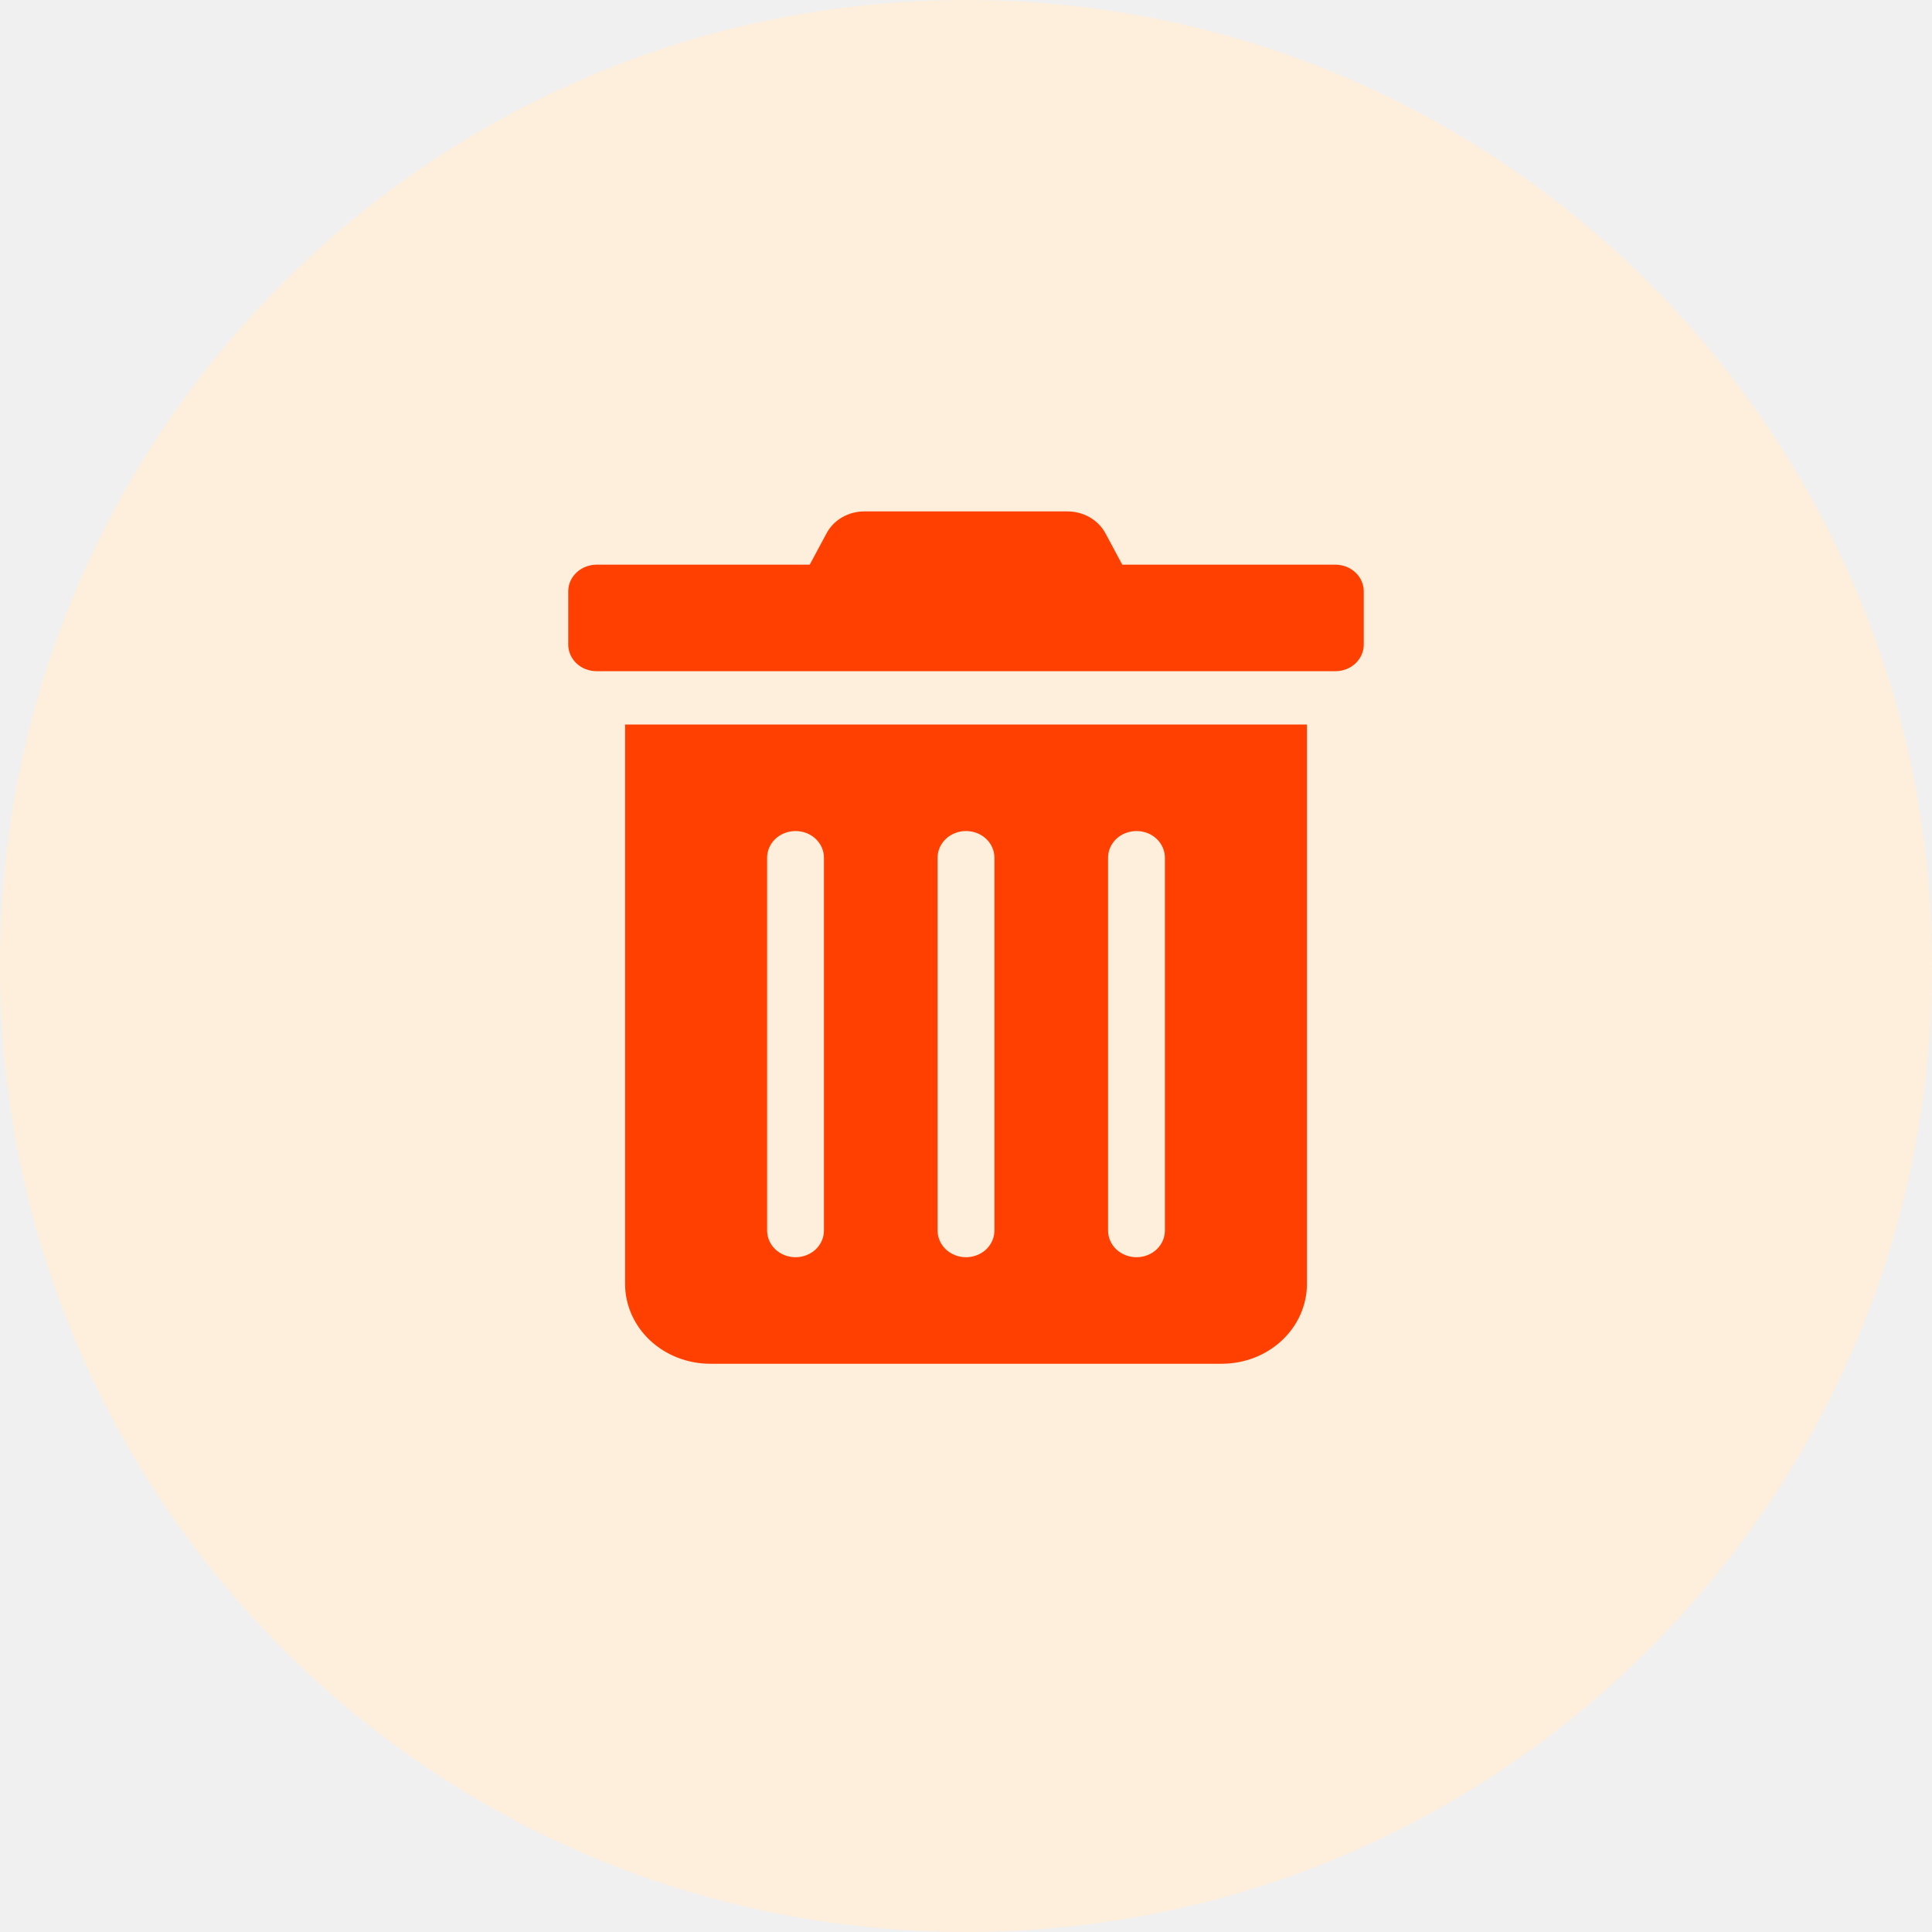
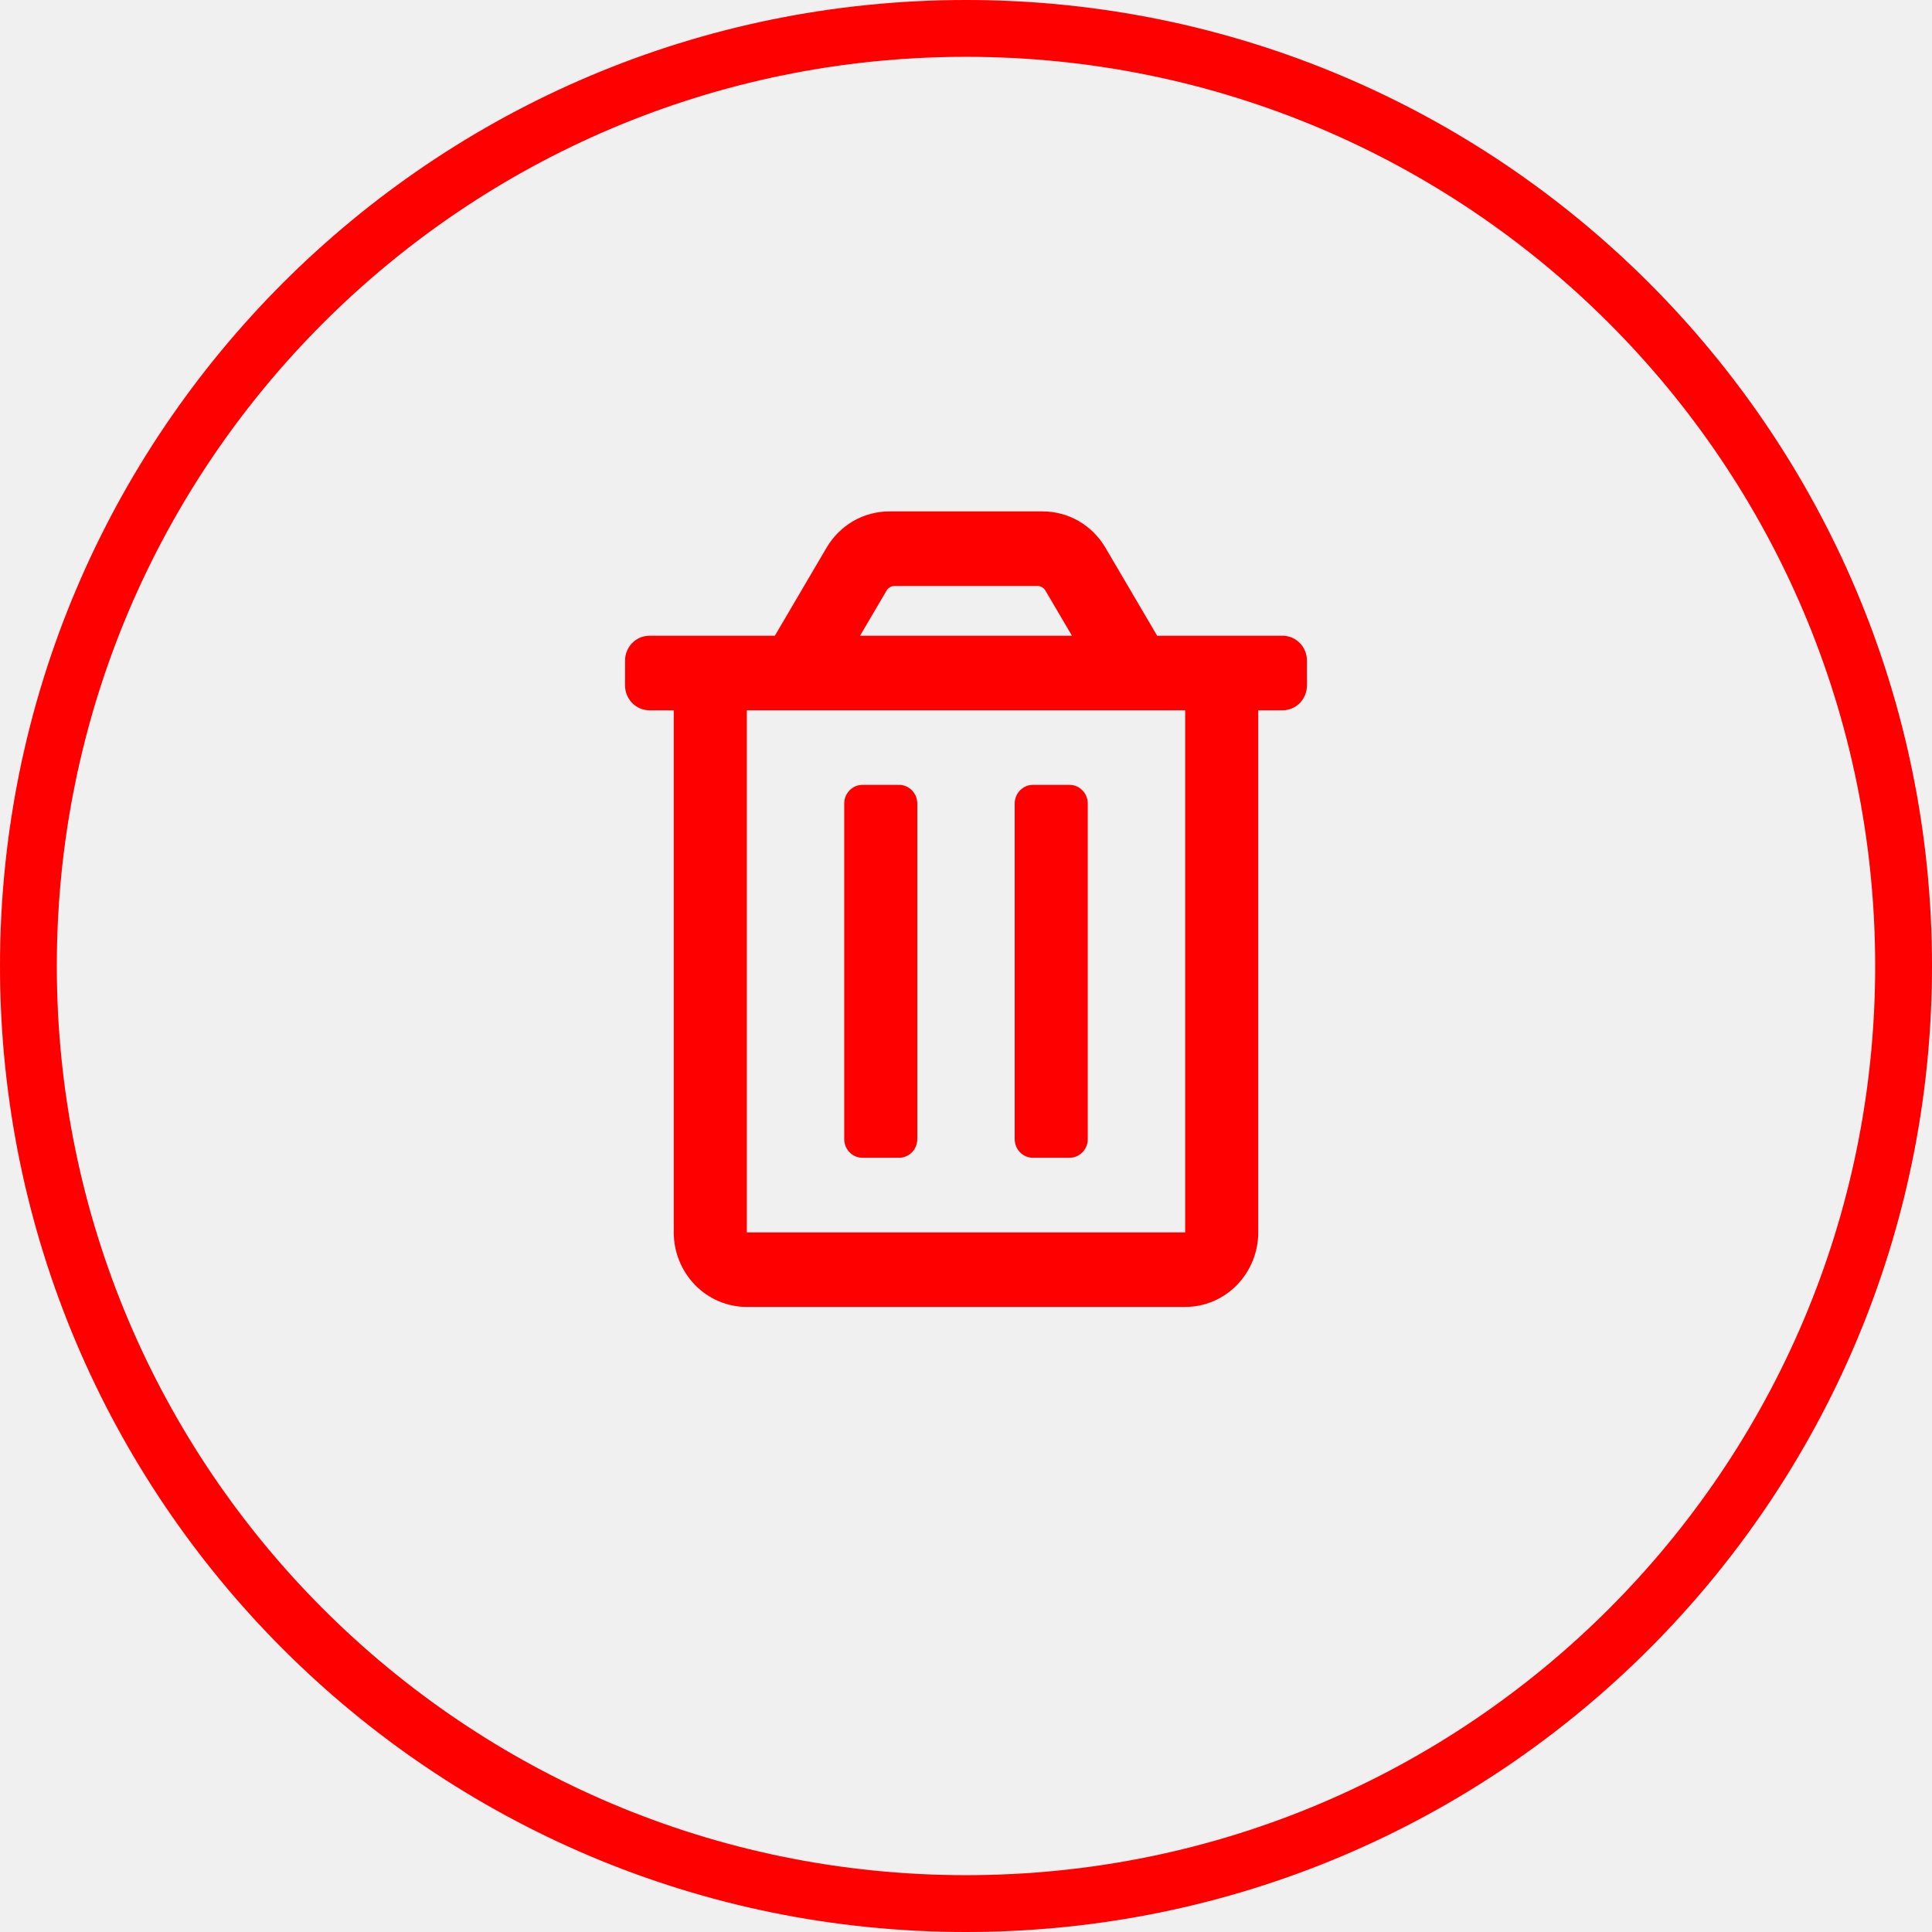
<svg xmlns="http://www.w3.org/2000/svg" width="34" height="34" viewBox="0 0 34 34" fill="none">
-   <circle cx="17" cy="17" r="17" fill="#FEEFDD" />
-   <g clip-path="url(#clip0)">
-     <path d="M11 22.594C11 22.966 11.158 23.324 11.439 23.588C11.721 23.852 12.102 24 12.5 24H21.5C21.898 24 22.279 23.852 22.561 23.588C22.842 23.324 23 22.966 23 22.594V12.75H11V22.594ZM19.5 15.094C19.5 14.969 19.553 14.85 19.646 14.762C19.74 14.674 19.867 14.625 20 14.625C20.133 14.625 20.26 14.674 20.354 14.762C20.447 14.85 20.5 14.969 20.5 15.094V21.656C20.5 21.78 20.447 21.9 20.354 21.988C20.26 22.075 20.133 22.125 20 22.125C19.867 22.125 19.74 22.075 19.646 21.988C19.553 21.9 19.5 21.78 19.5 21.656V15.094ZM16.5 15.094C16.5 14.969 16.553 14.85 16.646 14.762C16.74 14.674 16.867 14.625 17 14.625C17.133 14.625 17.26 14.674 17.354 14.762C17.447 14.85 17.5 14.969 17.5 15.094V21.656C17.5 21.78 17.447 21.9 17.354 21.988C17.26 22.075 17.133 22.125 17 22.125C16.867 22.125 16.74 22.075 16.646 21.988C16.553 21.9 16.5 21.78 16.5 21.656V15.094ZM13.5 15.094C13.5 14.969 13.553 14.85 13.646 14.762C13.74 14.674 13.867 14.625 14 14.625C14.133 14.625 14.26 14.674 14.354 14.762C14.447 14.85 14.5 14.969 14.5 15.094V21.656C14.5 21.78 14.447 21.9 14.354 21.988C14.26 22.075 14.133 22.125 14 22.125C13.867 22.125 13.74 22.075 13.646 21.988C13.553 21.9 13.5 21.78 13.5 21.656V15.094ZM23.5 9.937H19.75L19.456 9.389C19.394 9.272 19.298 9.174 19.18 9.105C19.061 9.036 18.924 9 18.784 9H15.213C15.073 8.999 14.937 9.036 14.818 9.105C14.7 9.173 14.605 9.272 14.544 9.389L14.25 9.937H10.5C10.367 9.937 10.24 9.987 10.146 10.075C10.053 10.162 10 10.282 10 10.406V11.344C10 11.468 10.053 11.587 10.146 11.675C10.24 11.763 10.367 11.812 10.5 11.812H23.5C23.633 11.812 23.76 11.763 23.854 11.675C23.947 11.587 24 11.468 24 11.344V10.406C24 10.282 23.947 10.162 23.854 10.075C23.76 9.987 23.633 9.937 23.5 9.937V9.937Z" fill="#FF4000" />
-   </g>
-   <defs>
-     <clipPath id="clip0">
-       <rect width="14" height="15" fill="white" transform="translate(10 9)" />
-     </clipPath>
-   </defs>
+   <circle cx="17" cy="17" r="16.5" stroke="#FF0000" />
+   <path d="M15.821 20.375H15.179C15.093 20.375 15.012 20.34 14.951 20.279C14.891 20.217 14.857 20.134 14.857 20.047V14.141C14.857 14.054 14.891 13.97 14.951 13.909C15.012 13.847 15.093 13.812 15.179 13.812H15.821C15.907 13.812 15.988 13.847 16.049 13.909C16.109 13.97 16.143 14.054 16.143 14.141V20.047C16.143 20.134 16.109 20.217 16.049 20.279C15.988 20.34 15.907 20.375 15.821 20.375ZM11.429 11.188H13.636L14.547 9.637C14.661 9.443 14.823 9.282 15.016 9.17C15.209 9.059 15.428 9 15.65 9H18.35C18.572 9 18.791 9.059 18.984 9.17C19.177 9.282 19.338 9.443 19.453 9.637L20.364 11.188H22.571C22.685 11.188 22.794 11.234 22.875 11.316C22.955 11.398 23 11.509 23 11.625V12.062C23 12.178 22.955 12.29 22.875 12.372C22.794 12.454 22.685 12.5 22.571 12.5H22.143V21.688C22.143 22.036 22.007 22.369 21.766 22.616C21.525 22.862 21.198 23 20.857 23H13.143C12.802 23 12.475 22.862 12.234 22.616C11.993 22.369 11.857 22.036 11.857 21.688V12.5H11.429C11.315 12.5 11.206 12.454 11.126 12.372C11.045 12.29 11 12.178 11 12.062V11.625C11 11.509 11.045 11.398 11.126 11.316C11.206 11.234 11.315 11.188 11.429 11.188ZM18.397 10.392C18.383 10.368 18.363 10.348 18.338 10.334C18.314 10.32 18.287 10.312 18.259 10.312H15.741C15.713 10.312 15.686 10.32 15.662 10.334C15.638 10.348 15.617 10.368 15.603 10.392L15.135 11.188H18.865L18.397 10.392ZM13.143 21.688H20.857V12.5H13.143V21.688ZM18.821 20.375H18.179C18.093 20.375 18.012 20.34 17.951 20.279C17.891 20.217 17.857 20.134 17.857 20.047V14.141C17.857 14.054 17.891 13.97 17.951 13.909C18.012 13.847 18.093 13.812 18.179 13.812H18.821C18.907 13.812 18.988 13.847 19.049 13.909C19.109 13.97 19.143 14.054 19.143 14.141V20.047C19.143 20.134 19.109 20.217 19.049 20.279C18.988 20.34 18.907 20.375 18.821 20.375Z" fill="#FF0000" />
</svg>
